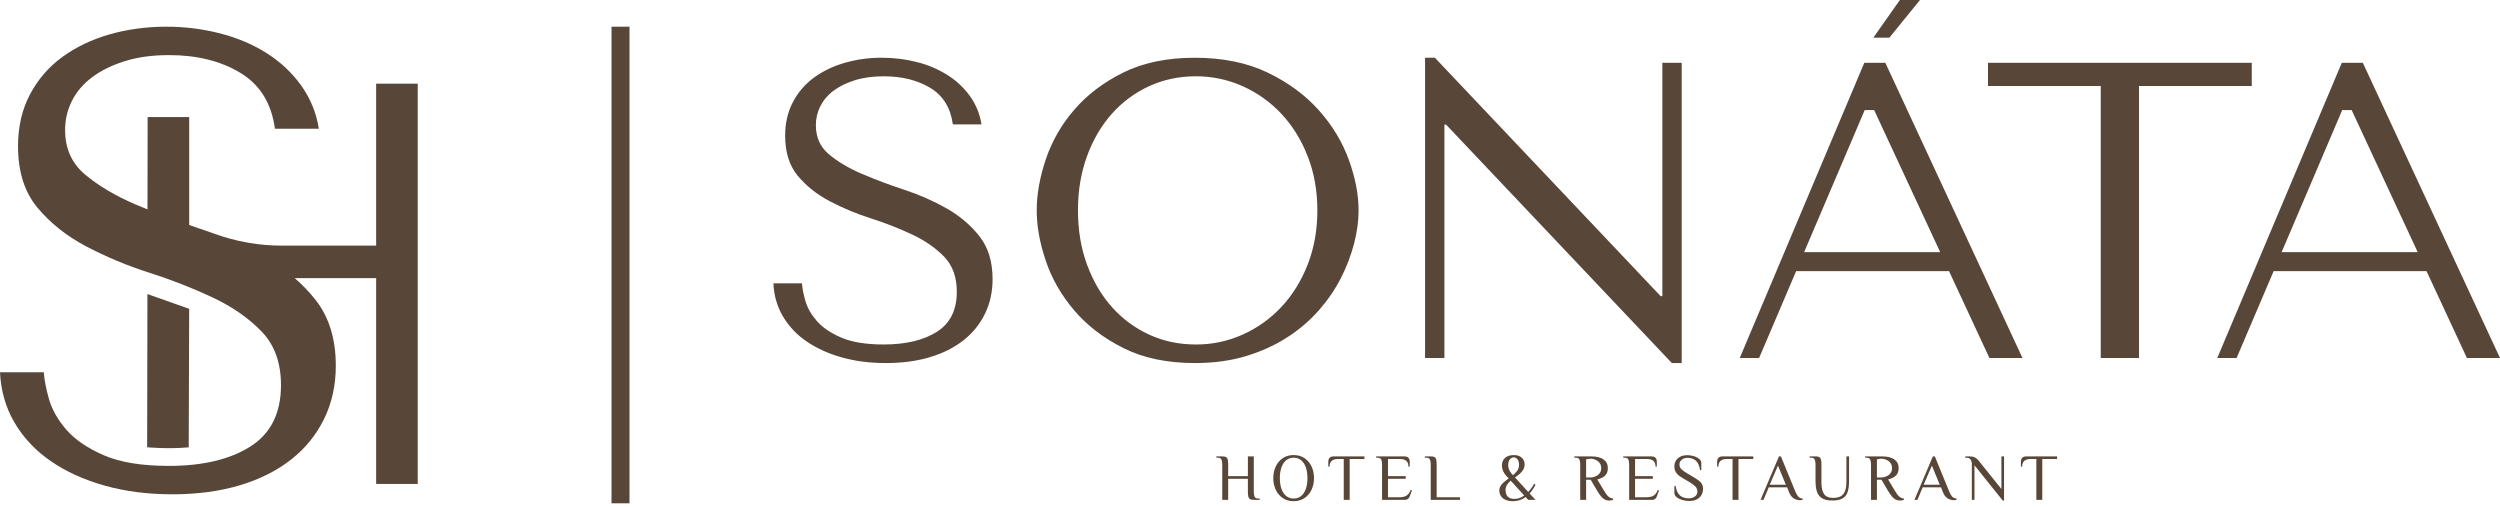
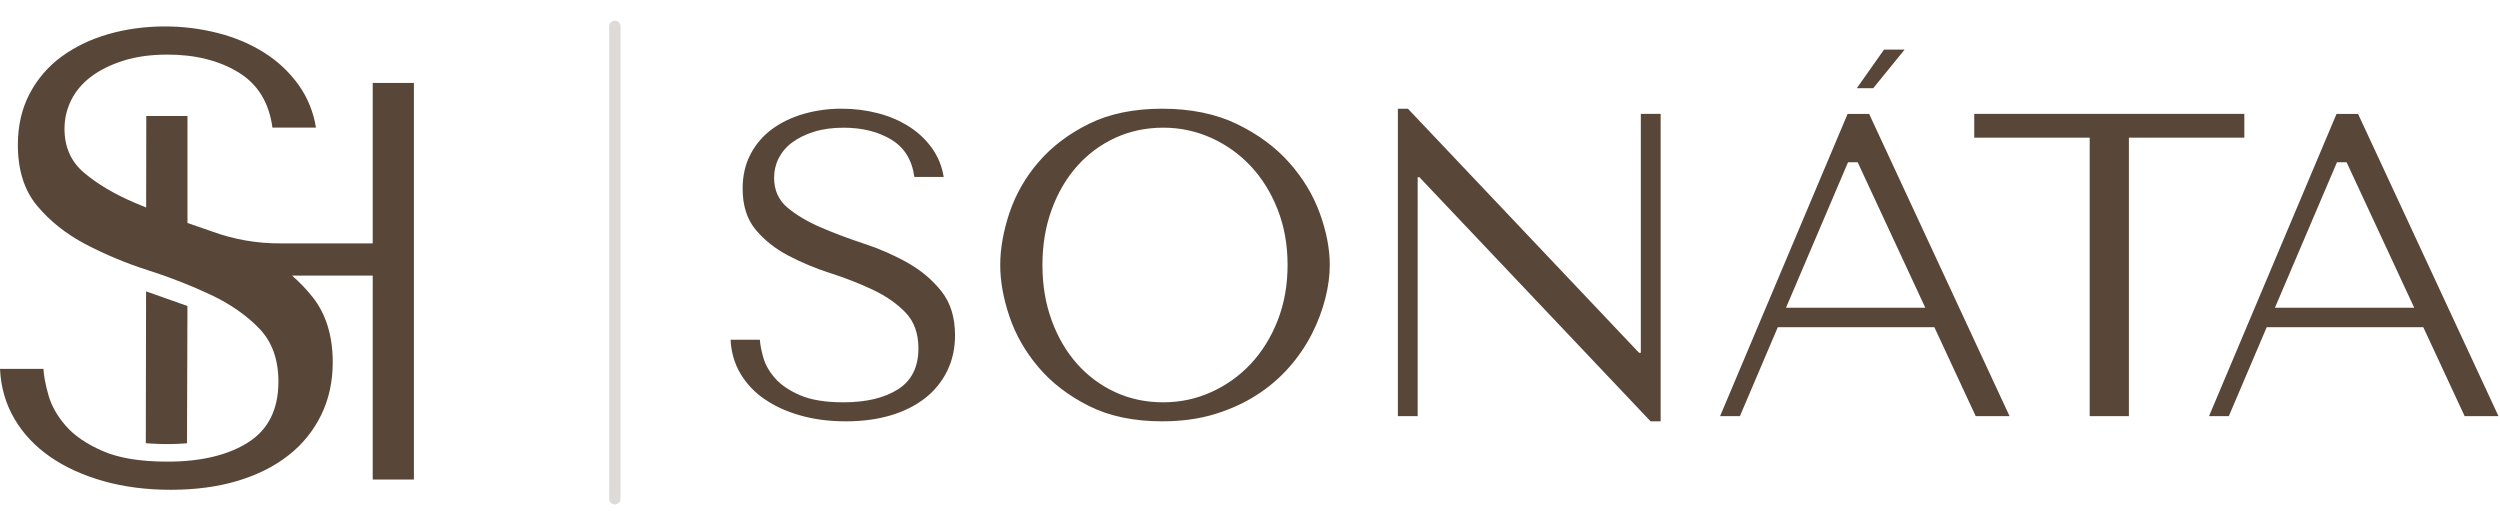
- <svg xmlns="http://www.w3.org/2000/svg" width="217" height="44" fill="none">
-   <path d="M69.613 24.594c.023.415.122.92.293 1.518.17.6.498 1.178.986 1.74.486.561 1.192 1.043 2.117 1.445.925.403 2.155.604 3.689.604 1.922 0 3.462-.366 4.619-1.098 1.156-.732 1.734-1.891 1.734-3.478 0-1.267-.365-2.28-1.095-3.038-.73-.755-1.65-1.396-2.757-1.92a29.49 29.49 0 00-3.598-1.41 22.196 22.196 0 01-3.597-1.501c-1.108-.585-2.027-1.318-2.757-2.196-.73-.878-1.096-2.037-1.096-3.476 0-1.1.226-2.075.677-2.93a6.144 6.144 0 011.83-2.121c.766-.562 1.657-.989 2.669-1.282a11.453 11.453 0 013.2-.44c1.122 0 2.103.13 3.09.385a9.118 9.118 0 012.652 1.135 6.989 6.989 0 011.939 1.83c.511.72.84 1.532.987 2.435h-2.488c-.195-1.44-.848-2.495-1.957-3.167-1.11-.67-2.457-1.006-4.043-1.006-.95 0-1.792.116-2.524.348-.732.232-1.348.537-1.847.915a3.8 3.8 0 00-1.134 1.336 3.633 3.633 0 00-.385 1.648c0 1.049.379 1.89 1.135 2.525s1.702 1.196 2.837 1.684a45.02 45.02 0 003.698 1.39c1.33.44 2.562.984 3.697 1.63 1.135.646 2.08 1.451 2.837 2.415.757.964 1.135 2.202 1.135 3.716 0 1.098-.22 2.099-.659 3a6.547 6.547 0 01-1.866 2.307c-.805.634-1.774 1.123-2.909 1.464-1.133.341-2.408.512-3.823.512s-2.671-.165-3.842-.494c-1.17-.33-2.19-.793-3.055-1.391a6.81 6.81 0 01-2.05-2.178c-.5-.854-.773-1.805-.822-2.855h2.483v-.001zm21.16-10.761a12.802 12.802 0 012.466-4.3c1.118-1.306 2.543-2.385 4.272-3.24 1.729-.853 3.798-1.281 6.208-1.281s4.546.433 6.336 1.3c1.789.866 3.269 1.958 4.437 3.275 1.169 1.318 2.033 2.752 2.593 4.301.559 1.55.84 3.008.84 4.374 0 .903-.129 1.855-.384 2.855a14.7 14.7 0 01-1.132 2.983c-.5.988-1.139 1.928-1.918 2.819a12.996 12.996 0 01-2.757 2.36c-1.059.684-2.252 1.226-3.579 1.63-1.327.402-2.806.604-4.437.604-2.409 0-4.48-.434-6.207-1.3-1.73-.866-3.153-1.958-4.273-3.276-1.12-1.318-1.942-2.751-2.465-4.3-.524-1.55-.786-3.008-.786-4.375s.262-2.867.786-4.428zm3.58 9.132c.522 1.428 1.24 2.653 2.154 3.679a9.759 9.759 0 003.232 2.397c1.241.574 2.592.86 4.054.86a9.75 9.75 0 004.072-.86 10.406 10.406 0 003.359-2.397c.961-1.026 1.722-2.251 2.282-3.68.56-1.427.84-2.994.84-4.702 0-1.708-.28-3.277-.84-4.704-.56-1.428-1.321-2.654-2.282-3.68a10.404 10.404 0 00-3.359-2.396 9.845 9.845 0 00-4.072-.86c-1.437 0-2.813.287-4.054.86a9.756 9.756 0 00-3.232 2.397c-.914 1.025-1.632 2.252-2.155 3.68-.523 1.426-.785 2.995-.785 4.703 0 1.707.262 3.276.785 4.703zm51.618-17.514v26.061h-.854l-19.596-20.694h-.146v20.255h-1.68V5.012h.854l19.596 20.694h.146V5.451h1.68zm9.934 18.082l-3.214 7.54h-1.679l10.809-25.621h1.826l11.904 25.621h-2.87l-3.506-7.54h-13.27zm6.77-13.982h-.817l-5.259 12.335h11.81l-5.734-12.335zm19.669 21.522V7.464h-9.787V5.451h22.897v2.013h-9.787v23.609h-3.323zm15.008-7.54l-3.214 7.54h-1.679l10.809-25.621h1.826l11.905 25.621h-2.871l-3.505-7.54h-13.271zm6.77-13.982h-.817l-5.259 12.335h11.81l-5.734-12.335zM164.909 0l-2.305 3.272h1.392L166.654 0h-1.745zm-58.818 43.388V40.3c0-.172-.024-.31-.071-.415-.047-.104-.157-.157-.328-.157h-.114v-.114h.513c.133 0 .237.017.311.052.075.035.127.1.158.2.03.099.045.244.045.435v1.029h1.712v-1.716h.513v3.089c0 .17.024.31.071.414.048.105.158.158.329.158h.114v.114h-.514a.759.759 0 01-.311-.052c-.074-.034-.126-.1-.157-.2a1.548 1.548 0 01-.046-.434v-1.144h-1.711v1.83h-.514zm6.198.114c-.361 0-.675-.088-.939-.266a1.759 1.759 0 01-.614-.72 2.32 2.32 0 01-.216-1.015c0-.373.071-.712.216-1.016.145-.302.349-.543.614-.72.264-.177.577-.266.939-.266s.673.089.938.266c.264.177.469.418.614.72.144.304.216.642.216 1.016s-.072.712-.216 1.015c-.145.303-.35.543-.614.72a1.645 1.645 0 01-.938.266zm0-.229a.987.987 0 00.644-.217c.179-.145.316-.35.411-.615a2.79 2.79 0 00.142-.94c0-.362-.047-.676-.142-.94a1.357 1.357 0 00-.411-.616.99.99 0 00-.644-.217.986.986 0 00-.642.217c-.181.145-.319.35-.414.615a2.79 2.79 0 00-.142.94c0 .363.047.677.142.941.095.265.233.47.414.615.18.145.394.217.642.217zm4.348.115v-3.546h-.514c-.228 0-.404.053-.527.157-.124.105-.185.272-.185.5h-.114v-.428c0-.077.013-.15.04-.22a.343.343 0 01.145-.172.563.563 0 01.3-.066h2.653v.23h-1.283v3.545h-.515zm3.326 0V40.3c0-.172-.024-.31-.072-.415-.047-.104-.157-.157-.328-.157h-.114v-.114h2.431c.133 0 .234.022.302.066a.34.34 0 01.142.172c.027.07.04.144.04.22v.428h-.114c0-.229-.062-.395-.186-.5-.123-.104-.299-.157-.527-.157h-1.061v1.487h1.54v.23h-1.54v1.6h.999c.258 0 .463-.047.613-.142.15-.095.269-.258.357-.486l.114.029-.2.543a.427.427 0 01-.151.209.458.458 0 01-.277.077h-1.968v-.002zm4.224 0V40.3c0-.172-.024-.31-.071-.415-.047-.104-.157-.157-.328-.157h-.114v-.114h.513c.133 0 .237.017.311.052.074.035.127.1.157.2.03.099.046.244.046.435v2.859h2.026v.23h-2.539l-.001-.002zm7.152.114a1.61 1.61 0 01-.665-.12.889.889 0 01-.399-.329.846.846 0 01-.134-.465c0-.16.039-.302.117-.424a1.38 1.38 0 01.305-.335c.125-.101.257-.203.393-.306a3.724 3.724 0 01-.208-.214 1.563 1.563 0 01-.329-.566 1.173 1.173 0 01-.051-.352c0-.274.092-.491.277-.651.184-.16.435-.24.75-.24.316 0 .533.076.696.228a.749.749 0 01.246.572.9.9 0 01-.117.463c-.078.133-.18.255-.305.363a4.788 4.788 0 01-.411.318l1.148 1.258a3.29 3.29 0 00.213-.258c.062-.084.117-.16.163-.229a6.25 6.25 0 00.074-.117c.023-.036.044-.074.063-.111l.114.085a1.419 1.419 0 01-.125.24 3.164 3.164 0 01-.382.521l.508.555h-.628l-.229-.246a1.837 1.837 0 01-.662.312 1.73 1.73 0 01-.422.048zm.108-.2c.175 0 .333-.026.474-.08.141-.053.268-.124.382-.212l-1.175-1.287c-.129.11-.236.23-.319.358a.799.799 0 00-.125.449c0 .255.064.447.191.577.127.13.318.195.573.195h-.001zm-.119-2.058c.144-.122.268-.252.371-.391a.815.815 0 00.154-.495.891.891 0 00-.071-.39.484.484 0 00-.177-.205.406.406 0 00-.208-.063.434.434 0 00-.226.066.495.495 0 00-.185.214.928.928 0 00-.074.411c0 .115.018.222.057.32.038.099.084.188.137.266a1.59 1.59 0 00.222.266zm8.338 2.201a.818.818 0 01-.357-.077 1.01 1.01 0 01-.319-.258 3.547 3.547 0 01-.345-.495l-.571-.972h-.399v1.744h-.513V40.3c0-.172-.024-.31-.071-.415-.048-.104-.158-.157-.329-.157h-.114v-.114h1.484c.095 0 .205.007.331.02.126.014.252.04.38.078s.245.095.354.172a.849.849 0 01.262.297c.067.123.1.275.1.458 0 .217-.047.392-.14.523a.92.92 0 01-.351.3c-.141.07-.282.12-.423.155l.6 1c.145.245.273.412.388.501.114.09.241.142.382.158v.114a.541.541 0 01-.14.04 1.177 1.177 0 01-.208.017h-.001zm-1.992-2.001h.411a1.109 1.109 0 00.576-.186.756.756 0 00.234-.25.729.729 0 00.091-.376.727.727 0 00-.325-.629 1.05 1.05 0 00-.784-.171 1.826 1.826 0 00-.203.04v1.572zm3.737 1.944V40.3c0-.172-.024-.31-.071-.415-.048-.104-.158-.157-.329-.157h-.114v-.114h2.431c.133 0 .234.022.302.066.069.044.116.1.143.172a.61.61 0 01.039.22v.428h-.113c0-.229-.063-.395-.186-.5-.124-.104-.3-.157-.528-.157h-1.061v1.487h1.541v.23h-1.541v1.6h.999c.258 0 .463-.047.614-.142.15-.095.269-.258.356-.486l.114.029-.2.543a.427.427 0 01-.151.209.458.458 0 01-.277.077h-1.968v-.002zm5.226.097c-.152 0-.305-.017-.459-.049a1.845 1.845 0 01-.423-.14.952.952 0 01-.305-.22.423.423 0 01-.114-.289v-.612h.103c.065.386.191.662.379.83.188.167.445.251.768.251a1 1 0 00.365-.066.64.64 0 00.276-.198.492.492 0 00.106-.32.624.624 0 00-.158-.428 1.947 1.947 0 00-.47-.361l-.702-.418c-.244-.145-.416-.292-.517-.44a.951.951 0 01-.151-.543c0-.293.102-.529.305-.706.204-.177.471-.266.802-.266.141 0 .283.015.428.046.144.031.278.075.399.135.121.059.22.13.294.214a.426.426 0 01.111.291v.612h-.103c-.064-.385-.188-.66-.371-.823-.182-.164-.435-.246-.759-.246a.752.752 0 00-.319.071.628.628 0 00-.248.2.501.501 0 00-.094.306c0 .164.053.3.16.407.106.106.264.221.473.343l.702.417c.244.145.423.286.537.421.114.135.171.31.171.523 0 .32-.107.577-.319.77-.214.192-.502.288-.867.288zm3.749-.097v-3.546h-.514c-.228 0-.404.053-.527.157-.124.105-.185.272-.185.5h-.114v-.428c0-.077.013-.15.04-.22a.343.343 0 01.145-.172.563.563 0 01.3-.066h2.653v.23h-1.283v3.545h-.515zm5.852.029c-.083 0-.186-.017-.308-.049a.878.878 0 01-.359-.206c-.118-.105-.219-.268-.302-.489l-.143-.372h-1.597l-.457 1.087h-.257l1.598-3.774h.171l1.255 3.06c.091.214.179.364.262.45a.573.573 0 00.365.15v.115a1.13 1.13 0 01-.228.03v-.002zm-2.625-1.344h1.399l-.685-1.658-.714 1.658zm5.429 1.372c-.369 0-.66-.063-.873-.189a1.013 1.013 0 01-.451-.563c-.088-.25-.131-.561-.131-.935v-1.459c0-.172-.024-.31-.072-.415-.047-.104-.156-.157-.328-.157h-.114v-.114h.514a.76.76 0 01.311.052c.074.035.126.1.157.2.03.099.046.244.046.435v1.63c0 .4.074.715.222.943.149.228.411.343.788.343.293 0 .523-.052.69-.154a.86.86 0 00.36-.477c.072-.216.108-.49.108-.827v-2.144h.229v2.144c0 .374-.04.685-.12.935a.978.978 0 01-.434.564c-.209.125-.51.189-.901.189h-.001zm5.866 0a.813.813 0 01-.356-.077 1.014 1.014 0 01-.32-.258 3.547 3.547 0 01-.345-.495l-.57-.972h-.4v1.744h-.513V40.3c0-.172-.024-.31-.071-.415-.047-.104-.158-.157-.328-.157h-.114v-.114h1.483c.096 0 .206.007.332.02.125.014.251.04.379.078s.246.095.354.172a.849.849 0 01.262.297c.067.123.1.275.1.458 0 .217-.046.392-.14.523a.92.92 0 01-.351.3c-.141.07-.281.12-.422.155l.599 1c.145.245.274.412.388.501.114.09.242.142.382.158v.114a.541.541 0 01-.14.04 1.177 1.177 0 01-.208.017h-.001zm-1.992-2.001h.411a1.117 1.117 0 00.576-.186.746.746 0 00.234-.25.729.729 0 00.092-.376.727.727 0 00-.326-.629 1.058 1.058 0 00-.784-.171 1.826 1.826 0 00-.203.04v1.572zm6.682 1.973a1.25 1.25 0 01-.308-.049.887.887 0 01-.36-.206c-.117-.105-.219-.268-.302-.489l-.142-.372h-1.598l-.456 1.087h-.257l1.597-3.774h.171l1.255 3.06c.092.214.18.364.263.45a.57.57 0 00.365.15v.115a1.156 1.156 0 01-.229.03l.001-.002zm-2.625-1.344h1.398l-.685-1.658-.713 1.658zm6.864 1.372l-2.453-3.06v3.003h-.229V40.3a.71.71 0 00-.109-.415c-.072-.104-.207-.157-.405-.157h-.057v-.114h.371c.187 0 .339.03.459.092.12.06.224.145.311.251l1.997 2.488v-2.83h.229v3.831h-.114zm2.918-.057v-3.546h-.513c-.229 0-.405.053-.528.157-.124.105-.185.272-.185.5h-.114v-.428c0-.077.013-.15.04-.22a.343.343 0 01.145-.172.565.565 0 01.3-.066h2.653v.23h-1.283v3.545h-.515zm-160.374-4.56l.04-12.023-3.625-1.282-.024 13.3s1.733.17 3.607.007l.002-.002z" fill="#584738" />
-   <path d="M32.65 7.265V21.32h-8.13a17.1 17.1 0 01-5.937-1.041l-2.16-.748v-9.37h-3.608l-.013 8.016c-.36-.146-.718-.294-1.067-.443-1.738-.748-3.186-1.608-4.346-2.58-1.16-.971-1.738-2.26-1.738-3.868 0-.897.196-1.738.59-2.522.391-.785.97-1.467 1.737-2.047.766-.58 1.71-1.046 2.83-1.401 1.121-.355 2.411-.533 3.867-.533 2.428 0 4.492.514 6.192 1.542 1.699 1.028 2.7 2.644 2.998 4.85h3.811a8.745 8.745 0 00-1.514-3.729 10.662 10.662 0 00-2.97-2.803c-1.195-.766-2.55-1.346-4.062-1.738a18.766 18.766 0 00-4.734-.589c-1.645 0-3.353.224-4.904.673-1.551.448-2.914 1.103-4.09 1.962a9.43 9.43 0 00-2.803 3.252c-.69 1.308-1.035 2.803-1.035 4.485 0 2.205.56 3.98 1.678 5.326 1.119 1.346 2.527 2.467 4.223 3.364a34.023 34.023 0 005.512 2.298 45.292 45.292 0 015.511 2.159c1.697.803 3.105 1.786 4.223 2.943 1.119 1.159 1.678 2.712 1.678 4.653 0 2.43-.885 4.205-2.657 5.326-1.77 1.122-4.131 1.682-7.077 1.682-2.35 0-4.234-.308-5.65-.925-1.417-.617-2.498-1.355-3.244-2.214-.746-.86-1.249-1.748-1.51-2.663-.261-.916-.41-1.691-.447-2.327H0c.075 1.607.494 3.065 1.26 4.373.767 1.308 1.813 2.42 3.138 3.336 1.328.917 2.888 1.626 4.682 2.13 1.794.505 3.755.757 5.886.757 2.131 0 4.119-.262 5.857-.785 1.737-.523 3.223-1.27 4.456-2.242a10.039 10.039 0 002.86-3.532c.673-1.383 1.009-2.916 1.009-4.598 0-2.317-.58-4.214-1.738-5.692a14.052 14.052 0 00-1.835-1.923l.015.01h7.06v17.861h3.609V7.265H32.65z" fill="#584738" />
-   <path d="M53.86 2.316v41.37" stroke="#584738" stroke-width="1.561" />
+ <svg xmlns="http://www.w3.org/2000/svg" width="219" height="45" fill="none">
+   <path d="M66.566 29.758c.024.429.126.951.302 1.57.176.618.515 1.216 1.02 1.796.502.58 1.231 1.078 2.188 1.494.955.416 2.226.624 3.81.624 1.988 0 3.58-.378 4.774-1.135 1.195-.756 1.793-1.954 1.793-3.593 0-1.31-.377-2.357-1.133-3.14-.754-.78-1.705-1.442-2.848-1.985a30.485 30.485 0 00-3.718-1.456 22.942 22.942 0 01-3.717-1.552c-1.145-.604-2.095-1.36-2.849-2.268-.754-.908-1.133-2.105-1.133-3.593 0-1.135.233-2.144.7-3.027a6.349 6.349 0 011.89-2.192c.793-.58 1.713-1.022 2.759-1.325a11.835 11.835 0 013.307-.454c1.16 0 2.173.133 3.194.398a9.422 9.422 0 012.74 1.173 7.223 7.223 0 012.002 1.89 5.927 5.927 0 011.021 2.516h-2.57c-.203-1.487-.877-2.578-2.023-3.272-1.147-.692-2.54-1.04-4.178-1.04-.983 0-1.852.12-2.609.36-.756.24-1.393.555-1.909.946a3.929 3.929 0 00-1.171 1.38 3.754 3.754 0 00-.397 1.703c0 1.084.39 1.954 1.172 2.61.781.655 1.758 1.235 2.932 1.74 1.172.504 2.446.983 3.821 1.436a21.045 21.045 0 013.82 1.684c1.173.668 2.15 1.5 2.932 2.496s1.173 2.275 1.173 3.84c0 1.134-.227 2.169-.68 3.1a6.765 6.765 0 01-1.929 2.384c-.832.655-1.834 1.16-3.006 1.513-1.172.352-2.489.53-3.95.53-1.463 0-2.761-.171-3.97-.512-1.21-.34-2.264-.819-3.158-1.438a7.038 7.038 0 01-2.118-2.25c-.516-.882-.8-1.865-.85-2.95h2.566v-.001zm21.865-11.12a13.229 13.229 0 012.548-4.444c1.156-1.349 2.628-2.464 4.415-3.348 1.786-.881 3.925-1.324 6.415-1.324s4.698.448 6.547 1.343c1.849.896 3.378 2.024 4.585 3.386 1.208 1.361 2.101 2.843 2.679 4.444.579 1.602.869 3.108.869 4.52 0 .933-.133 1.916-.397 2.95a15.117 15.117 0 01-1.17 3.082 14.045 14.045 0 01-1.982 2.913 13.43 13.43 0 01-2.848 2.44c-1.095.706-2.328 1.266-3.699 1.683-1.371.416-2.9.625-4.585.625-2.49 0-4.629-.448-6.414-1.343-1.788-.895-3.259-2.024-4.416-3.386-1.157-1.362-2.007-2.843-2.547-4.444-.542-1.6-.812-3.107-.812-4.52 0-1.413.27-2.962.812-4.576zm3.699 9.436c.54 1.476 1.283 2.742 2.226 3.802a10.085 10.085 0 003.34 2.477c1.283.593 2.679.889 4.189.889 1.51 0 2.887-.296 4.208-.889a10.748 10.748 0 003.471-2.477c.994-1.06 1.78-2.326 2.359-3.802.578-1.475.868-3.095.868-4.86 0-1.765-.29-3.385-.868-4.86-.579-1.475-1.365-2.743-2.359-3.802a10.745 10.745 0 00-3.471-2.477 10.172 10.172 0 00-4.208-.89c-1.484 0-2.906.298-4.19.89a10.083 10.083 0 00-3.339 2.477c-.944 1.06-1.686 2.327-2.226 3.802-.541 1.475-.812 3.095-.812 4.86 0 1.765.27 3.386.812 4.86zm53.342-18.098v26.93h-.882l-20.251-21.384h-.151v20.93h-1.735V9.523h.882l20.25 21.385h.151V9.977h1.736zm10.264 18.685l-3.321 7.793h-1.735l11.17-26.476h1.886l12.302 26.476h-2.966l-3.623-7.793h-13.713zm6.996-14.448h-.844l-5.435 12.747h12.204l-5.925-12.747zm20.325 22.24V12.057h-10.114v-2.08h23.661v2.08h-10.113v24.396h-3.434zm15.509-7.792l-3.321 7.793h-1.735l11.17-26.476h1.886l12.302 26.476h-2.966l-3.623-7.793h-13.713zm6.996-14.448h-.844l-5.435 12.747h12.204l-5.925-12.747zm-40.522-9.87l-2.382 3.381h1.439l2.747-3.38h-1.804zM16.381 38.829l.04-12.024-3.625-1.282-.024 13.3s1.733.17 3.607.008l.002-.002z" fill="#584738" />
+   <path d="M32.65 7.265V21.32h-8.13a17.1 17.1 0 01-5.937-1.04l-2.16-.748v-9.37h-3.608l-.013 8.015c-.36-.146-.718-.294-1.067-.443-1.738-.748-3.186-1.607-4.346-2.58-1.16-.97-1.738-2.26-1.738-3.867 0-.898.196-1.738.59-2.523.391-.785.97-1.467 1.737-2.047.766-.579 1.71-1.046 2.83-1.401 1.121-.355 2.411-.533 3.867-.533 2.428 0 4.492.514 6.192 1.542 1.699 1.028 2.7 2.644 2.998 4.85h3.811a8.745 8.745 0 00-1.514-3.729 10.662 10.662 0 00-2.97-2.803c-1.195-.766-2.55-1.345-4.062-1.738a18.766 18.766 0 00-4.734-.589c-1.645 0-3.353.225-4.904.673-1.551.449-2.914 1.103-4.09 1.962a9.43 9.43 0 00-2.803 3.252c-.69 1.308-1.035 2.803-1.035 4.485 0 2.205.56 3.98 1.678 5.326 1.119 1.346 2.527 2.467 4.223 3.364a34.023 34.023 0 005.512 2.299 45.292 45.292 0 015.511 2.158c1.697.803 3.105 1.787 4.223 2.943 1.119 1.159 1.678 2.712 1.678 4.654 0 2.429-.885 4.204-2.657 5.326-1.77 1.12-4.131 1.681-7.077 1.681-2.35 0-4.234-.308-5.65-.925-1.417-.616-2.498-1.354-3.244-2.214-.746-.86-1.249-1.747-1.51-2.663-.261-.916-.41-1.691-.447-2.327H0c.075 1.607.494 3.065 1.26 4.373.767 1.308 1.813 2.42 3.138 3.336 1.328.918 2.888 1.626 4.682 2.13 1.794.505 3.755.757 5.886.757 2.131 0 4.119-.261 5.857-.785 1.737-.523 3.223-1.27 4.456-2.242a10.038 10.038 0 002.86-3.532c.673-1.383 1.009-2.915 1.009-4.597 0-2.318-.58-4.214-1.738-5.693a14.052 14.052 0 00-1.835-1.923l.015.01h7.06v17.861h3.609V7.265H32.65z" fill="#584738" />
+   <path d="M53.86 2.316v41.37" stroke="#584738" stroke-opacity=".2" stroke-linecap="round" />
</svg>
